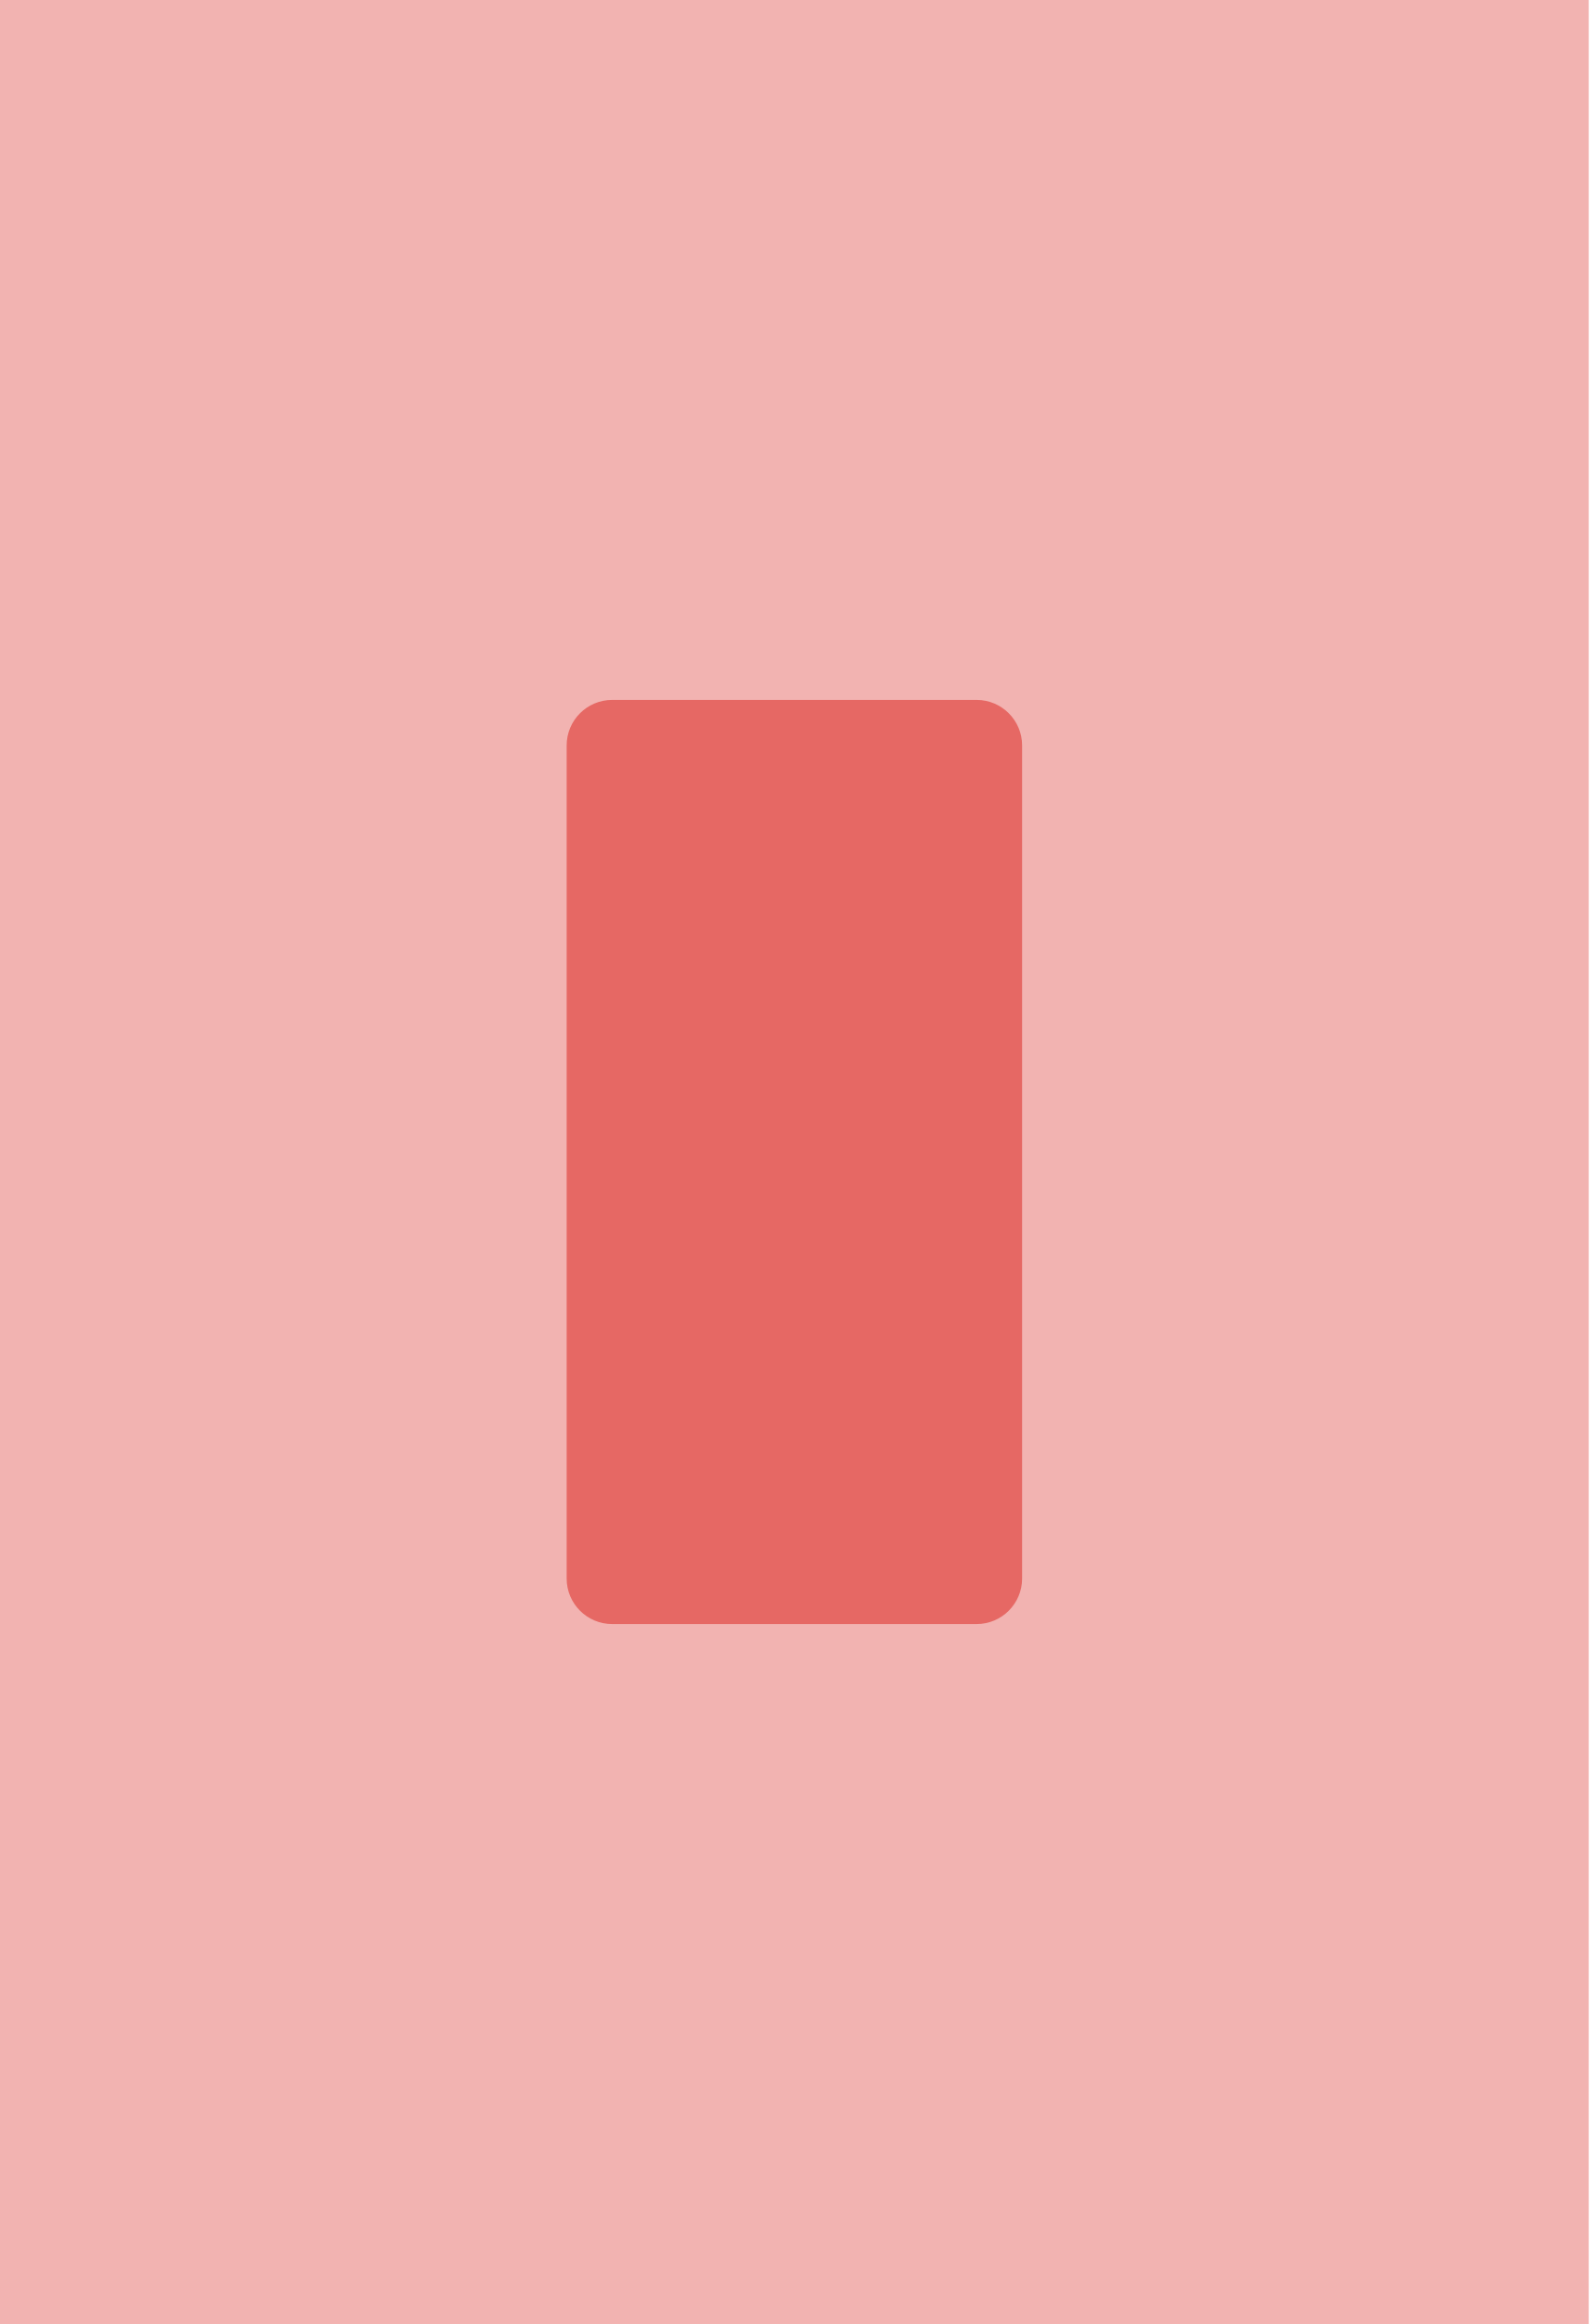
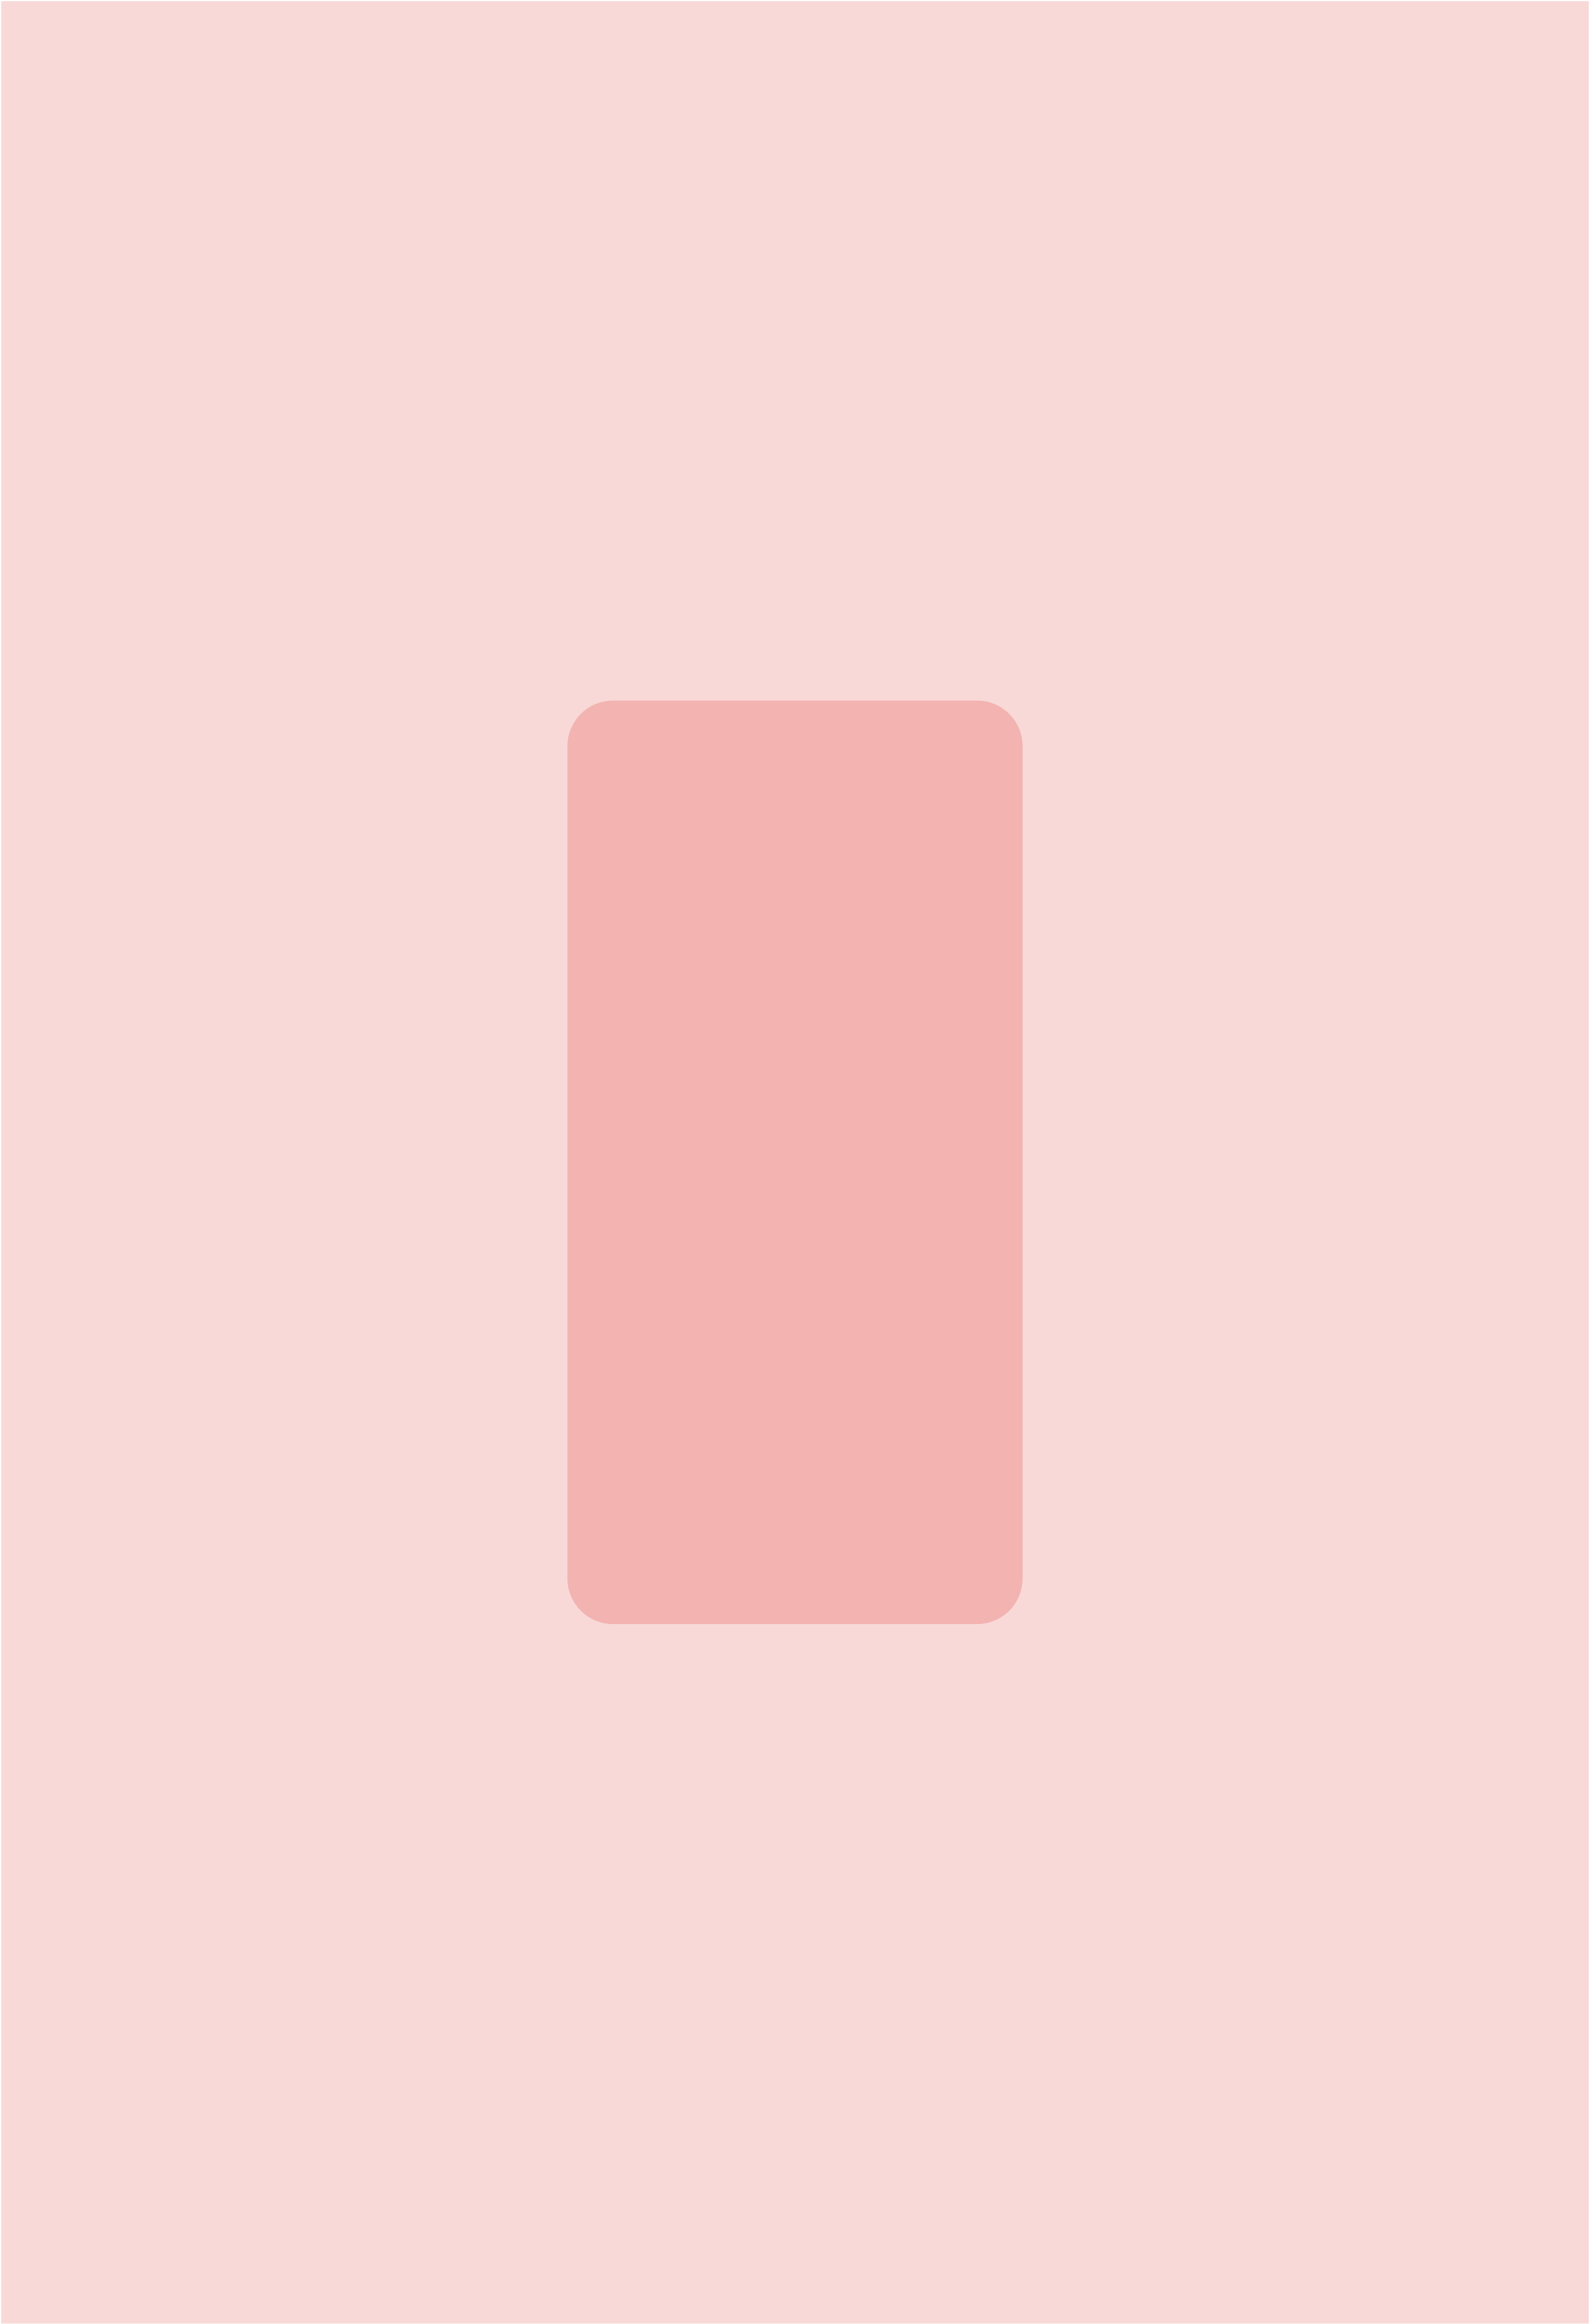
- <svg xmlns="http://www.w3.org/2000/svg" width="100%" height="100%" viewBox="0 0 1033 1510" version="1.1" xml:space="preserve" style="fill-rule:evenodd;clip-rule:evenodd;stroke-linejoin:round;stroke-miterlimit:2;">
-   <g transform="matrix(1,0,0,1,-2969.77,-3403.72)">
+ <svg xmlns="http://www.w3.org/2000/svg" width="100%" height="100%" viewBox="0 0 1033 1511" version="1.1" xml:space="preserve" style="fill-rule:evenodd;clip-rule:evenodd;stroke-linejoin:round;stroke-miterlimit:2;">
+   <g transform="matrix(1,0,0,1,-2969,-3403)">
    <g id="template_chihuahua" transform="matrix(1,0,0,1,-2186.14,-1576.28)">
-       <rect x="5155.9" y="4980" width="1032" height="1509.99" style="fill:rgb(242,179,177);" />
+       <rect x="5155.9" y="4980" width="1032" height="1509.99" style="fill:rgb(248,217,216);" />
      <g transform="matrix(-0.585777,-7.1737e-17,7.3963e-17,-0.603953,5914.68,9202.25)">
-         <path d="M666.962,5292.8L666.962,6189.07C666.962,6216.1 644.332,6238.05 616.459,6238.05L212.434,6238.05C184.56,6238.05 161.931,6216.1 161.931,6189.07L161.931,5292.8C161.931,5265.77 184.56,5243.82 212.434,5243.82L616.459,5243.82C644.332,5243.82 666.962,5265.77 666.962,5292.8Z" style="fill:rgb(230,104,100);" />
+         <path d="M666.962,5292.8L666.962,6189.07C666.962,6216.1 644.332,6238.05 616.459,6238.05L212.434,6238.05C184.56,6238.05 161.931,6216.1 161.931,6189.07L161.931,5292.8C161.931,5265.77 184.56,5243.82 212.434,5243.82L616.459,5243.82C644.332,5243.82 666.962,5265.77 666.962,5292.8Z" style="fill:rgb(242,179,177);" />
      </g>
    </g>
-     <g id="ILUSTRAÇÃO">
-         </g>
-     <g id="LOGO">
-         </g>
  </g>
</svg>
